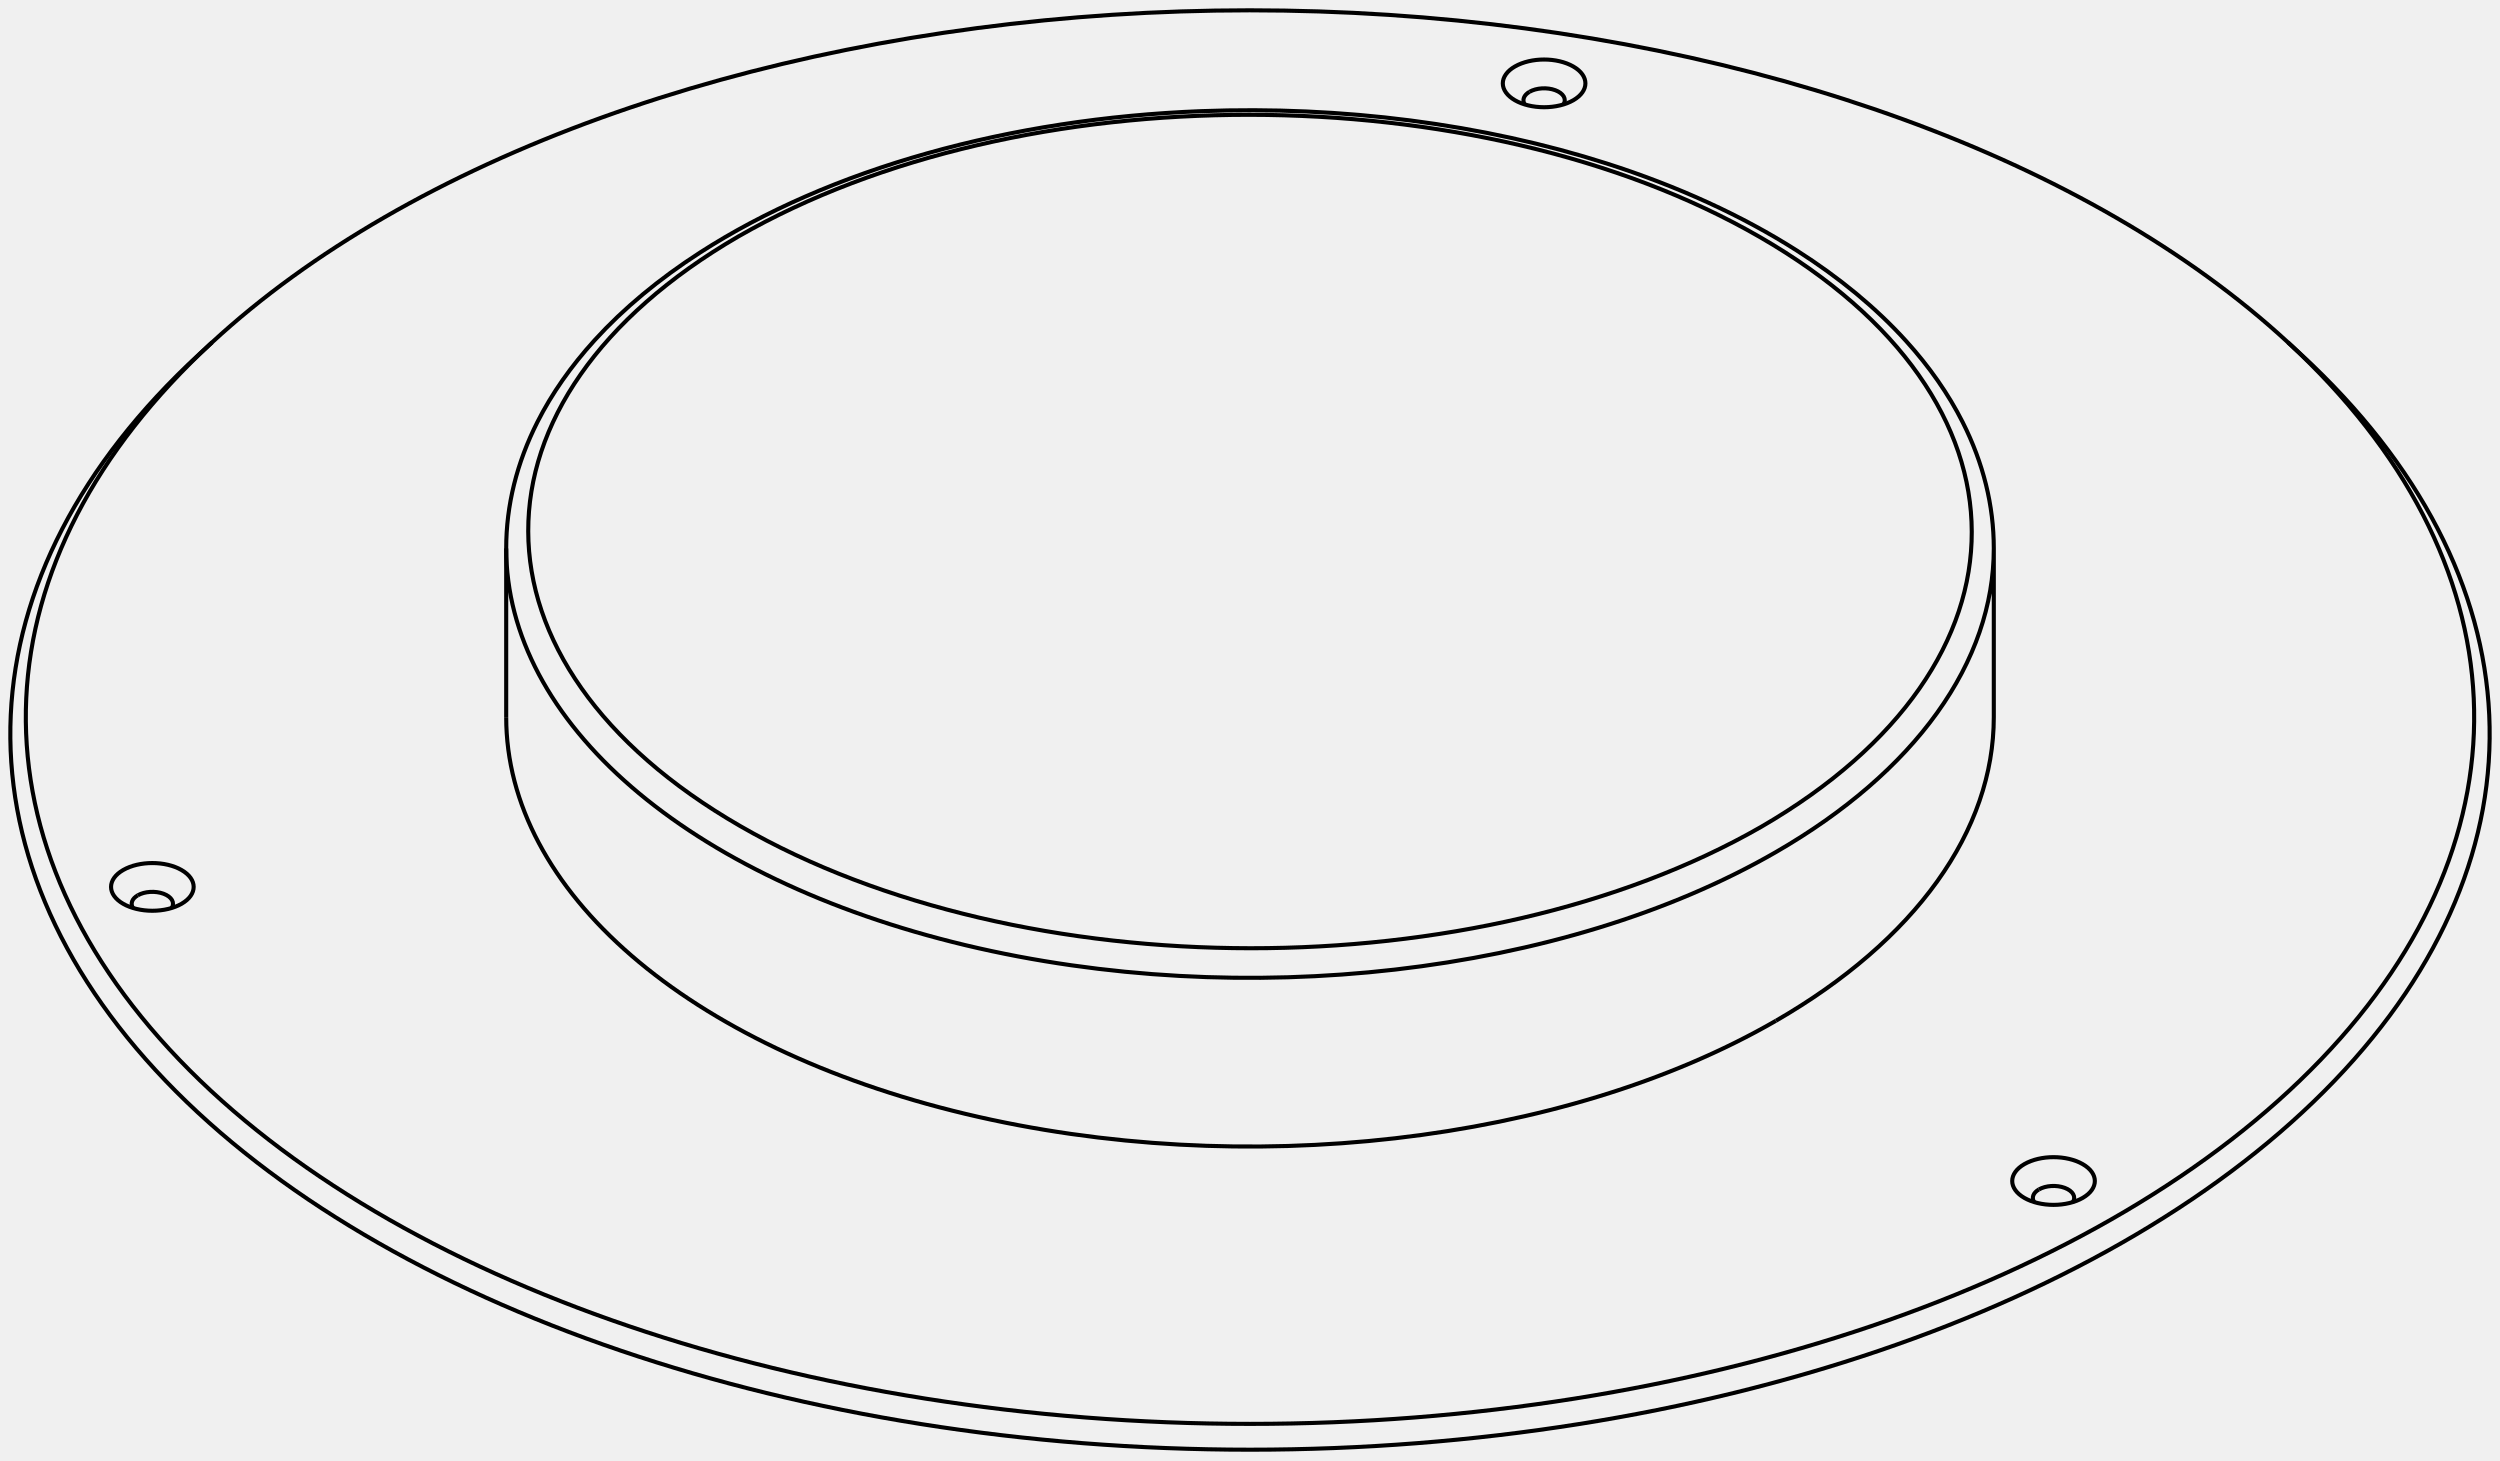
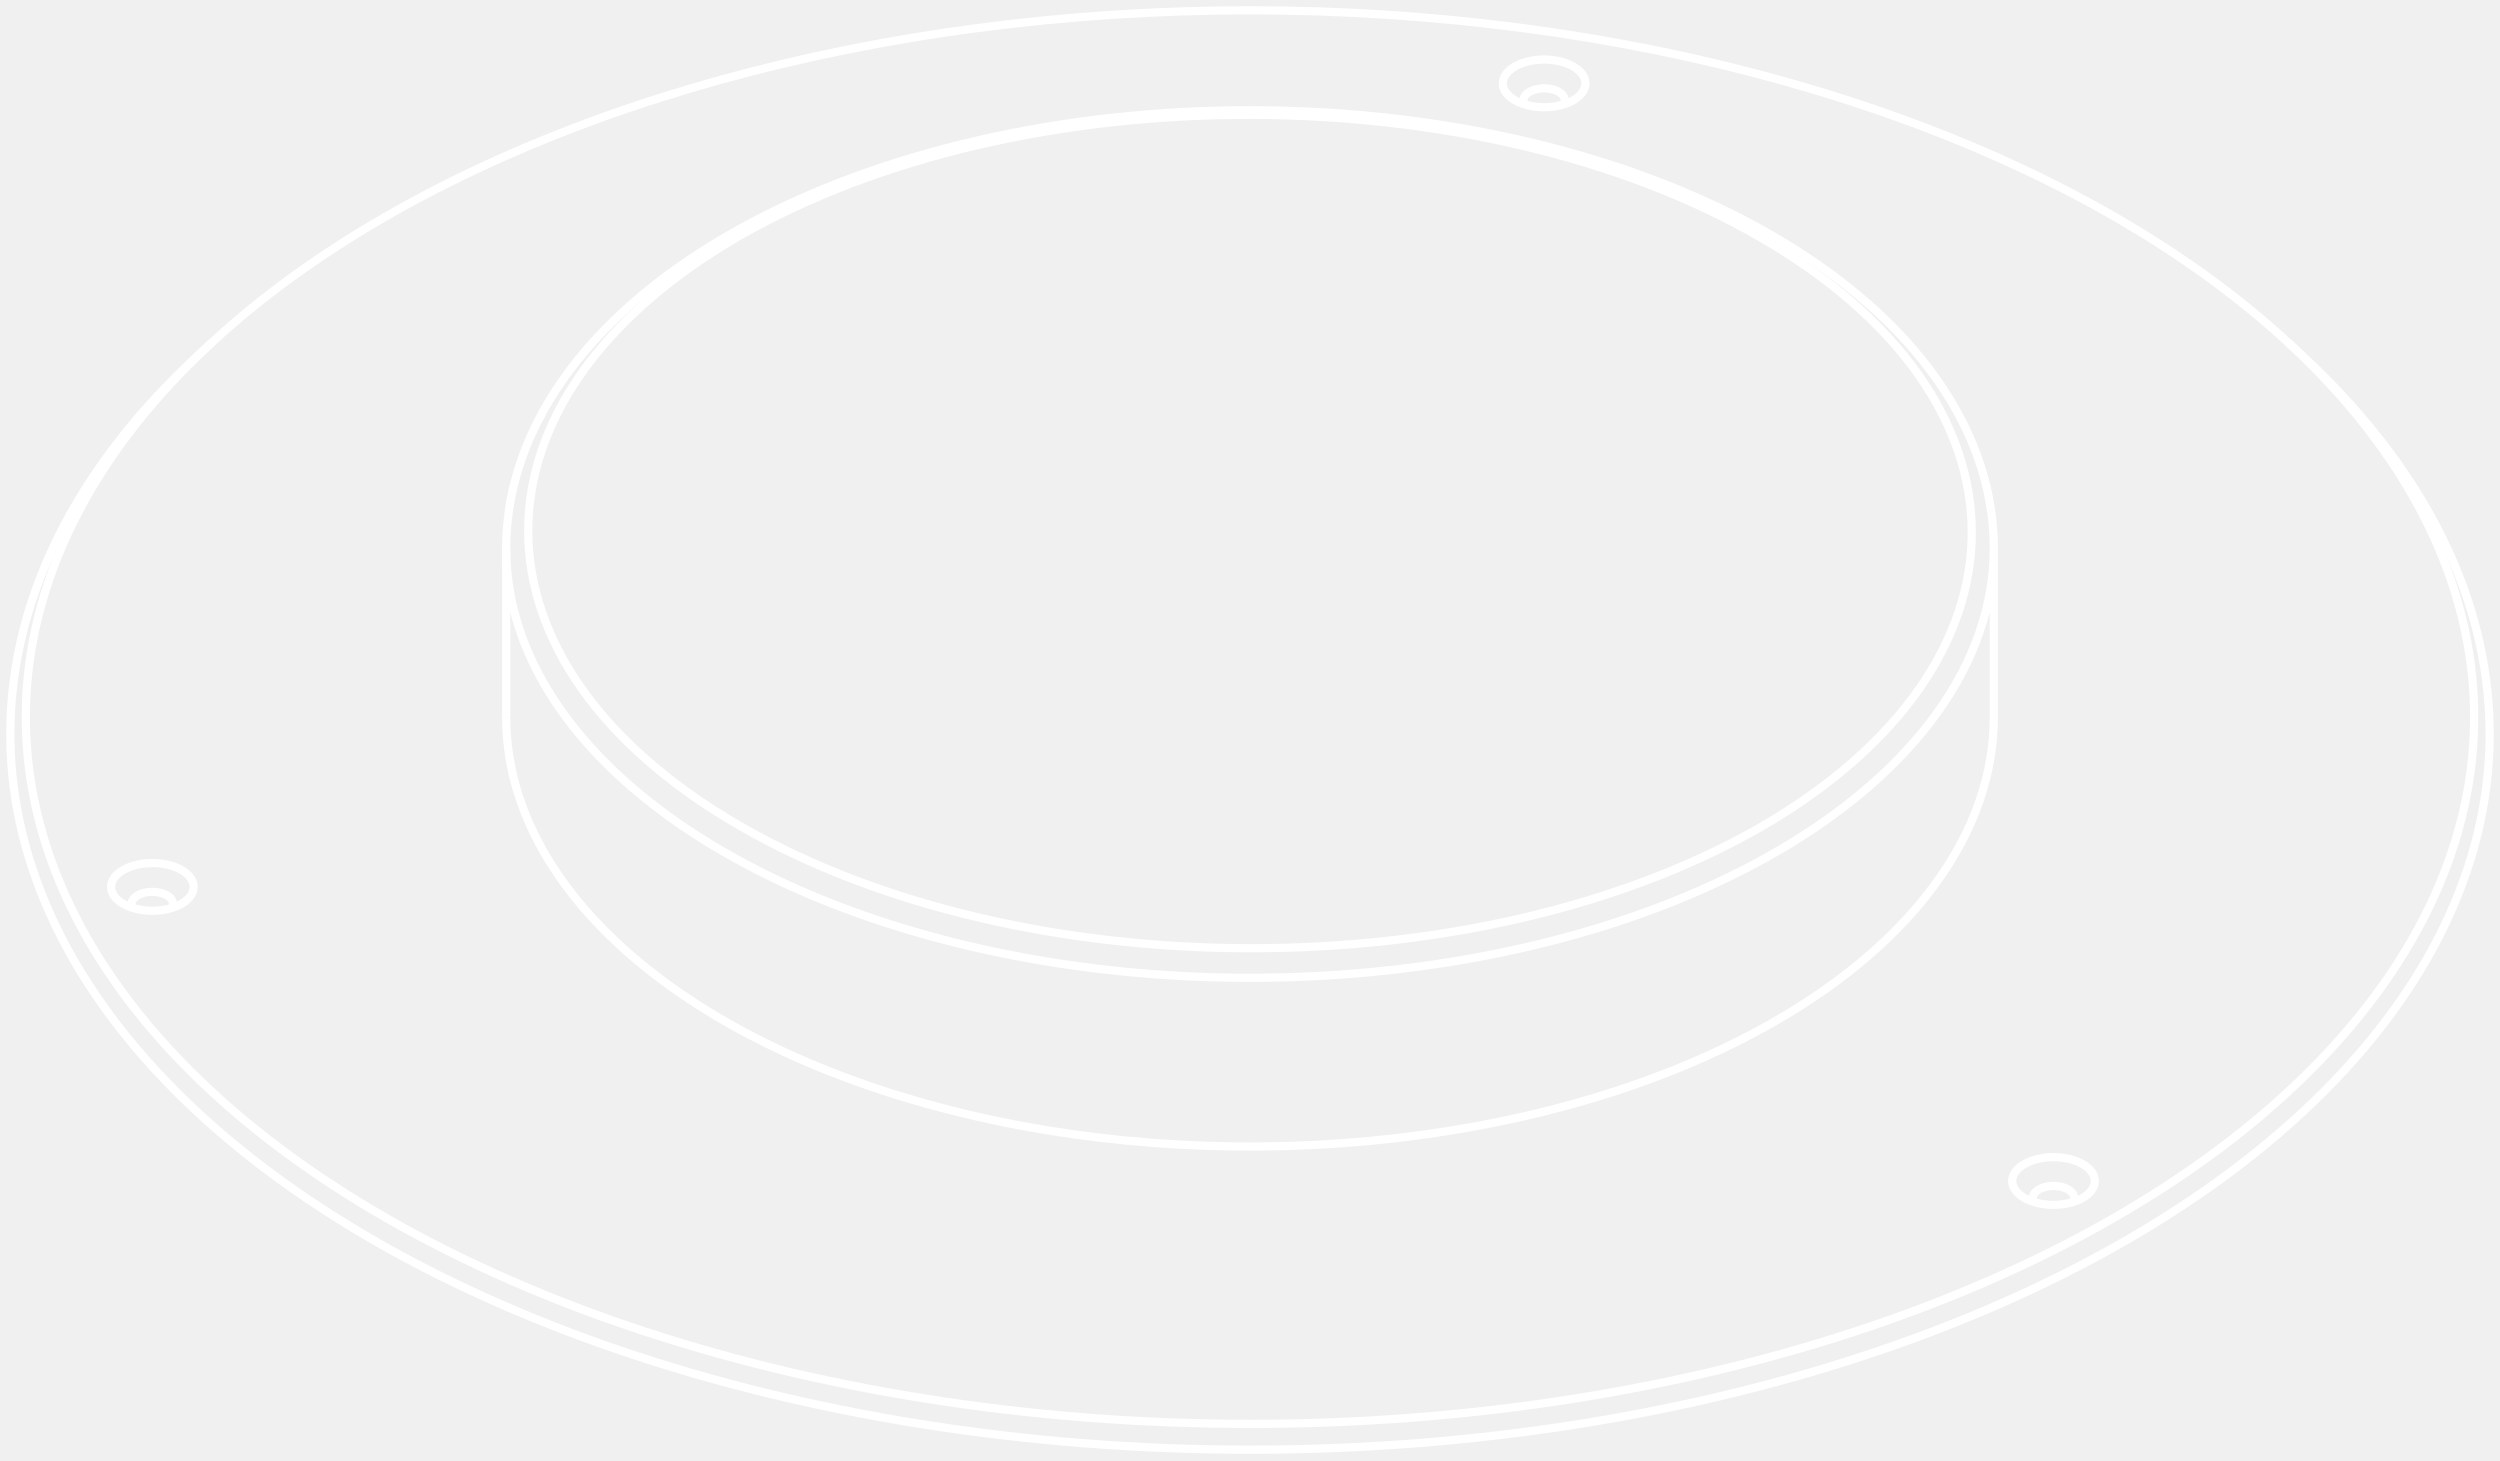
- <svg xmlns="http://www.w3.org/2000/svg" version="1.1" viewBox="-120.982 -61.24 242 141.331" fill="none" stroke="black" stroke-width="0.2%" vector-effect="non-scaling-stroke">
+ <svg xmlns="http://www.w3.org/2000/svg" version="1.1" viewBox="-120.982 -61.24 242 141.331" fill="none" stroke="white" stroke-width="0.4%" vector-effect="non-scaling-stroke">
  <path d="M 50.929 37.569 A 72 41.569 180 0 0 66.537 24.083 A 72 41.569 180 0 0 72.018 8.176 L 72.018 -8.155 C 72.018 -10.227 71.763 -12.299 71.258 -14.342 C 70.753 -16.385 69.999 -18.399 69.008 -20.362 C 67.625 -23.103 65.781 -25.744 63.521 -28.236 C 60.636 -31.421 57.071 -34.365 52.945 -36.992 C 50.293 -38.68 47.41 -40.237 44.333 -41.645 C 41.256 -43.054 37.984 -44.313 34.56 -45.409 C 31.581 -46.362 28.486 -47.191 25.307 -47.888 C 22.129 -48.586 18.865 -49.151 15.55 -49.579 C 12.235 -50.007 8.868 -50.298 5.483 -50.448 C 2.097 -50.599 -1.307 -50.609 -4.694 -50.48 C -9.283 -50.304 -13.845 -49.87 -18.294 -49.186 C -22.742 -48.503 -27.078 -47.569 -31.222 -46.401 C -35.366 -45.234 -39.319 -43.833 -43.009 -42.221 C -46.699 -40.61 -50.127 -38.788 -53.23 -36.786 C -57.188 -34.233 -60.619 -31.385 -63.417 -28.312 C -65.701 -25.804 -67.566 -23.146 -68.962 -20.384 C -69.956 -18.418 -70.713 -16.4 -71.22 -14.353 C -71.727 -12.307 -71.983 -10.231 -71.982 -8.155 A 72 41.569 180 0 0 -27.536 30.25 A 72 41.569 180 0 0 50.929 21.239 A 72 41.569 180 0 0 66.537 7.753 A 72 41.569 180 0 0 72.018 -8.155" />
  <path d="M -71.982 8.176 A 72 41.569 180 0 0 -27.536 46.581 A 72 41.569 180 0 0 50.929 37.569" />
  <path d="M -83.775 -40.202 A 118.5 68.416 360 0 1 13.404 -59.803 A 118.5 68.416 360 0 1 100.481 -28.108 A 118.5 68.416 360 0 1 0.018 76.592 A 118.5 68.416 360 0 1 -100.446 -28.108 A 118.5 68.416 360 0 1 -92.704 -34.427 A 118.5 68.416 360 0 1 -83.775 -40.202 Z" />
  <path d="M -109.062 22.98 A 3.999 2.309 360 0 1 -103.408 22.979 A 3.999 2.309 360 0 1 -103.404 26.244 A 3.999 2.309 360 0 1 -106.234 26.922 A 3.999 2.309 360 0 1 -109.065 26.244 A 3.999 2.309 360 0 1 -110.233 24.612 A 3.999 2.309 360 0 1 -109.062 22.98 Z" />
  <path d="M 74.972 51.45 A 3.999 2.309 360 0 1 80.626 51.449 A 3.999 2.309 360 0 1 80.63 54.714 A 3.999 2.309 360 0 1 77.799 55.392 A 3.999 2.309 360 0 1 74.969 54.714 A 3.999 2.309 360 0 1 73.8 53.082 A 3.999 2.309 360 0 1 74.972 51.45 Z" />
  <path d="M 25.66 -54.802 A 3.999 2.309 360 0 1 31.314 -54.802 A 3.999 2.309 360 0 1 31.318 -51.538 A 3.999 2.309 360 0 1 28.488 -50.86 A 3.999 2.309 360 0 1 25.657 -51.538 A 3.999 2.309 360 0 1 24.489 -53.17 A 3.999 2.309 360 0 1 25.66 -54.802 Z" />
  <path d="M -101.717 -26.934 A 120 69.282 180 0 0 0.018 79.091 A 120 69.282 180 0 0 101.753 -26.934" />
  <path d="M -107.649 25.429 A 2.001 1.155 360 0 1 -105.15 25.275 A 2.001 1.155 360 0 1 -104.362 26.653" />
  <path d="M -108.107 26.653 A 2.001 1.155 360 0 1 -108.19 26.002 A 2.001 1.155 360 0 1 -107.649 25.429" />
  <path d="M 76.384 53.899 A 2.001 1.155 360 0 1 78.884 53.745 A 2.001 1.155 360 0 1 79.672 55.123" />
  <path d="M 75.927 55.123 A 2.001 1.155 360 0 1 75.843 54.472 A 2.001 1.155 360 0 1 76.384 53.899" />
  <path d="M 27.073 -52.353 A 2.001 1.155 360 0 1 29.572 -52.507 A 2.001 1.155 360 0 1 30.36 -51.129" />
  <path d="M 26.615 -51.129 A 2.001 1.155 360 0 1 26.532 -51.78 A 2.001 1.155 360 0 1 27.073 -52.353" />
  <path d="M 49.515 18.789 A 70 40.415 180 0 0 -49.48 -38.366 A 70 40.415 180 0 0 49.515 18.789 Z" />
  <path d="M -71.982 8.176 L -71.982 -8.155" />
  <path d="M -100.446 -28.108 L -101.717 -26.934" />
  <path d="M 100.481 -28.108 L 101.753 -26.934" />
</svg>
